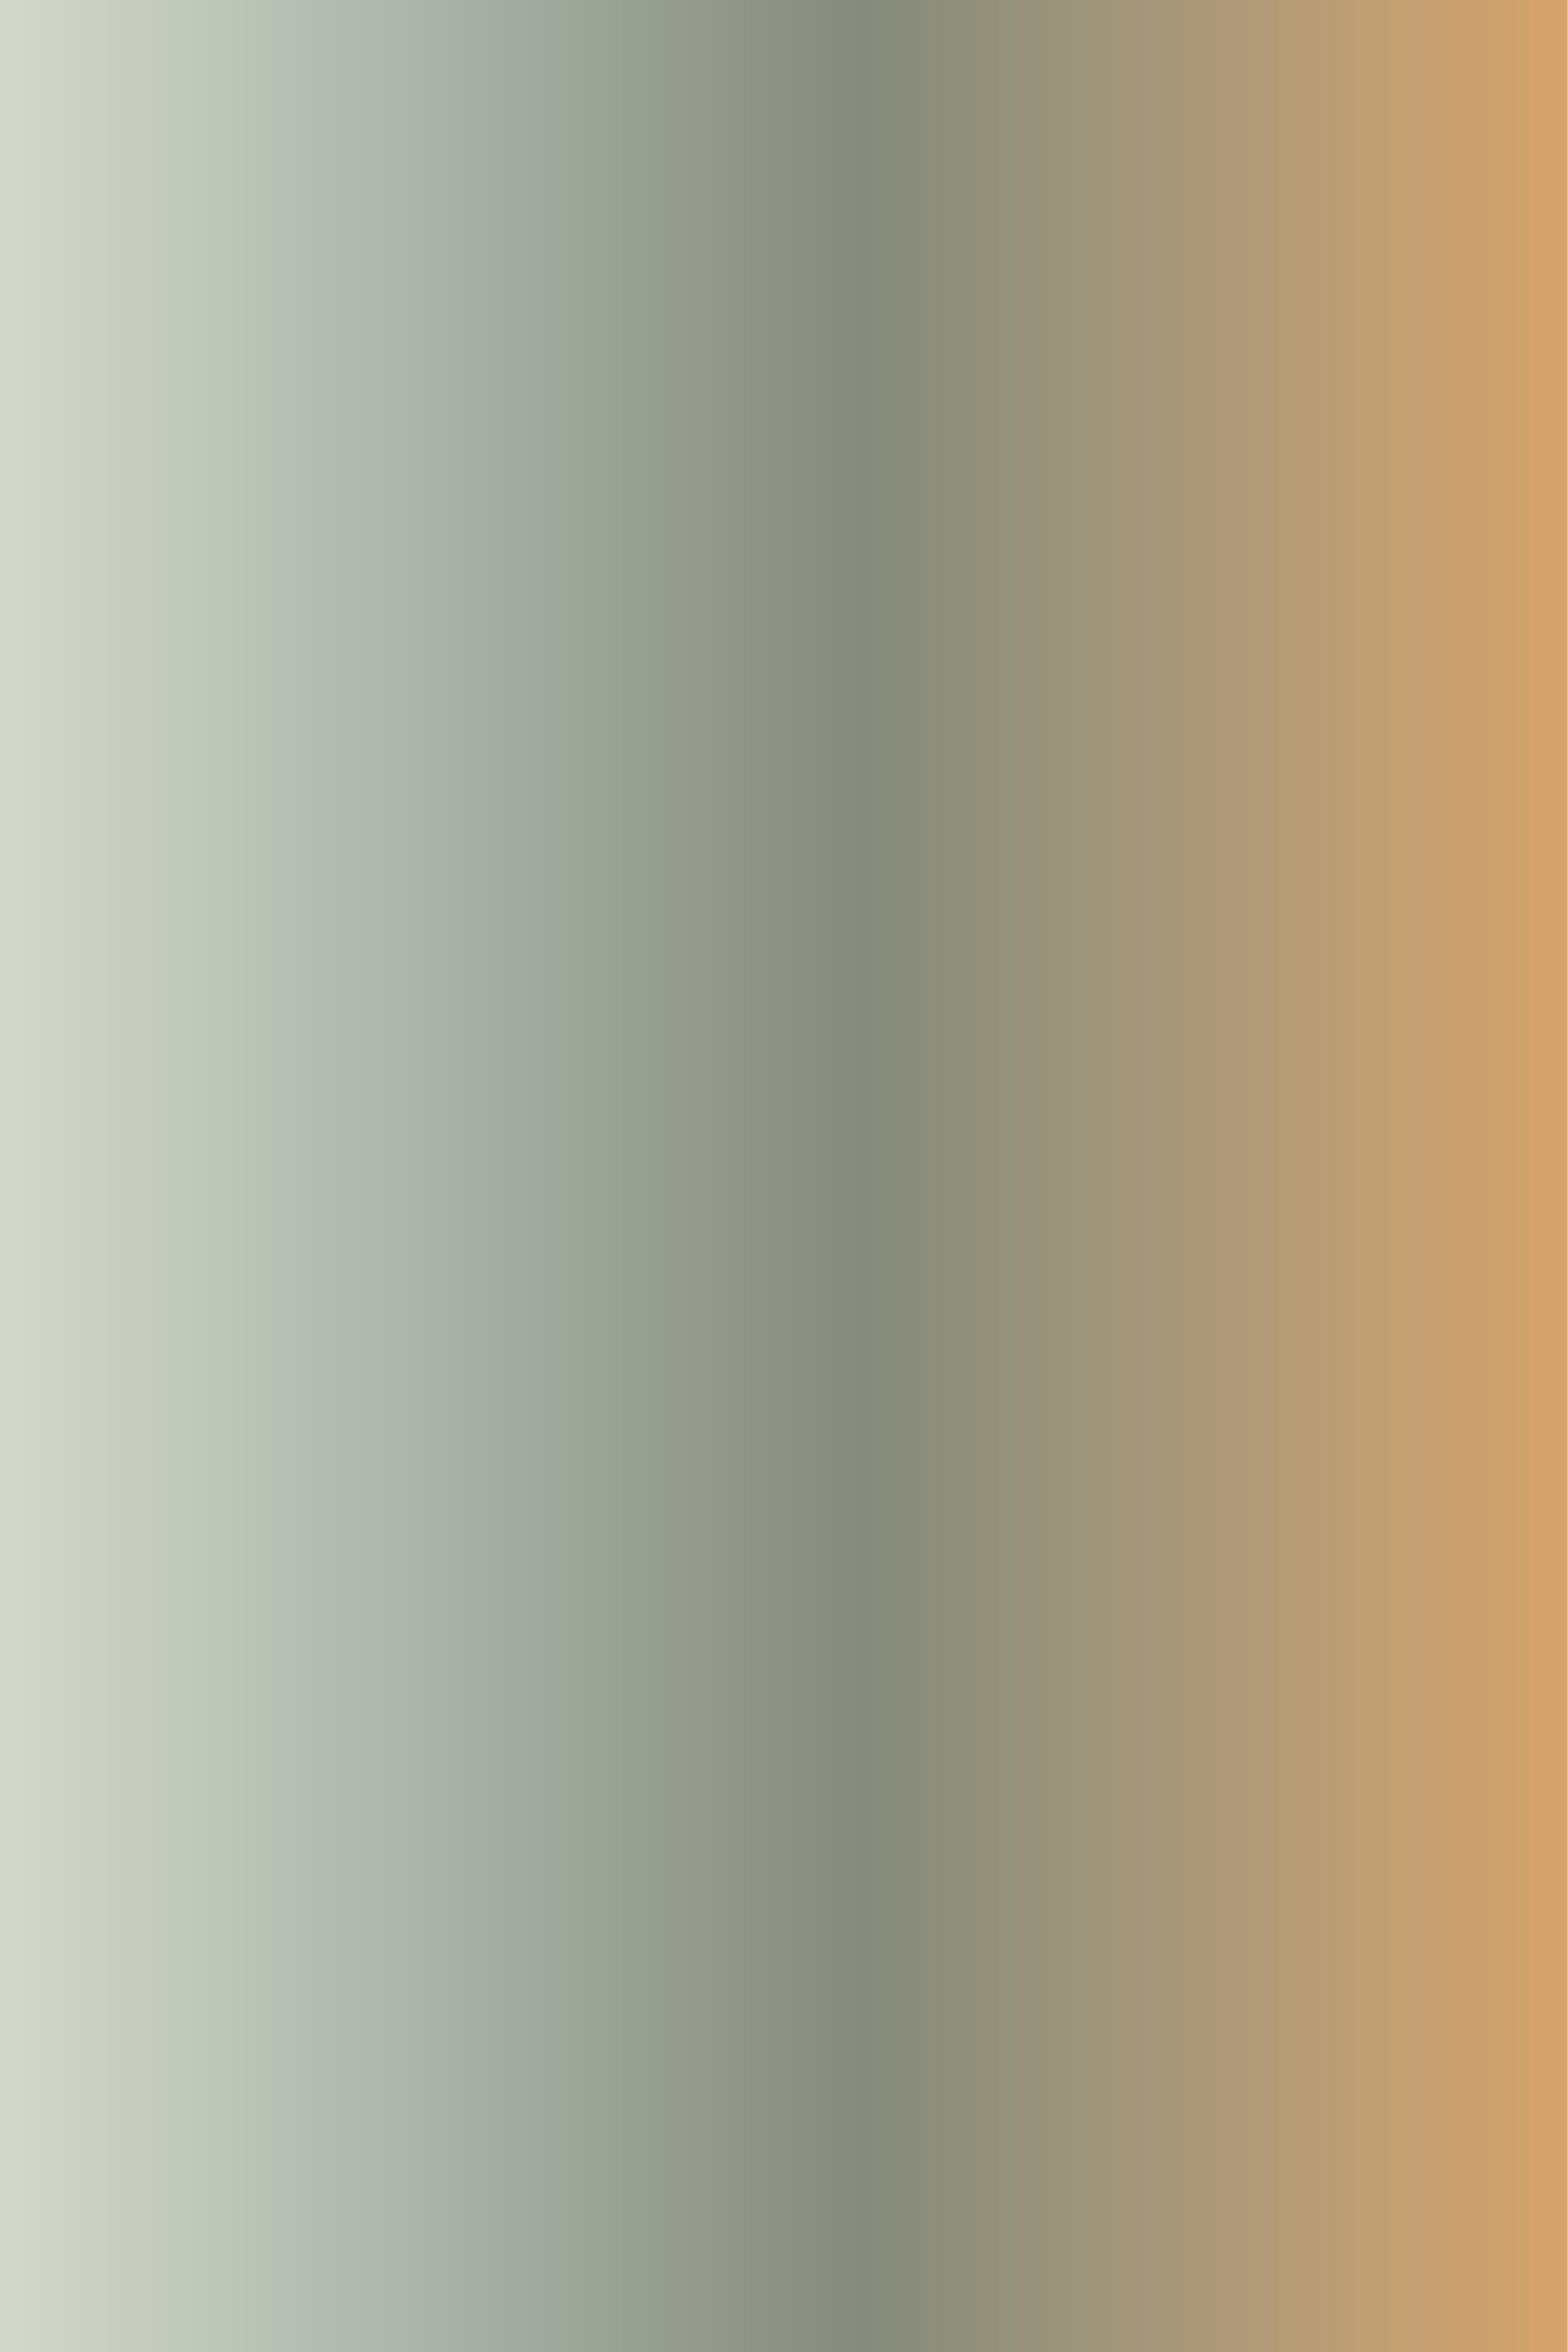
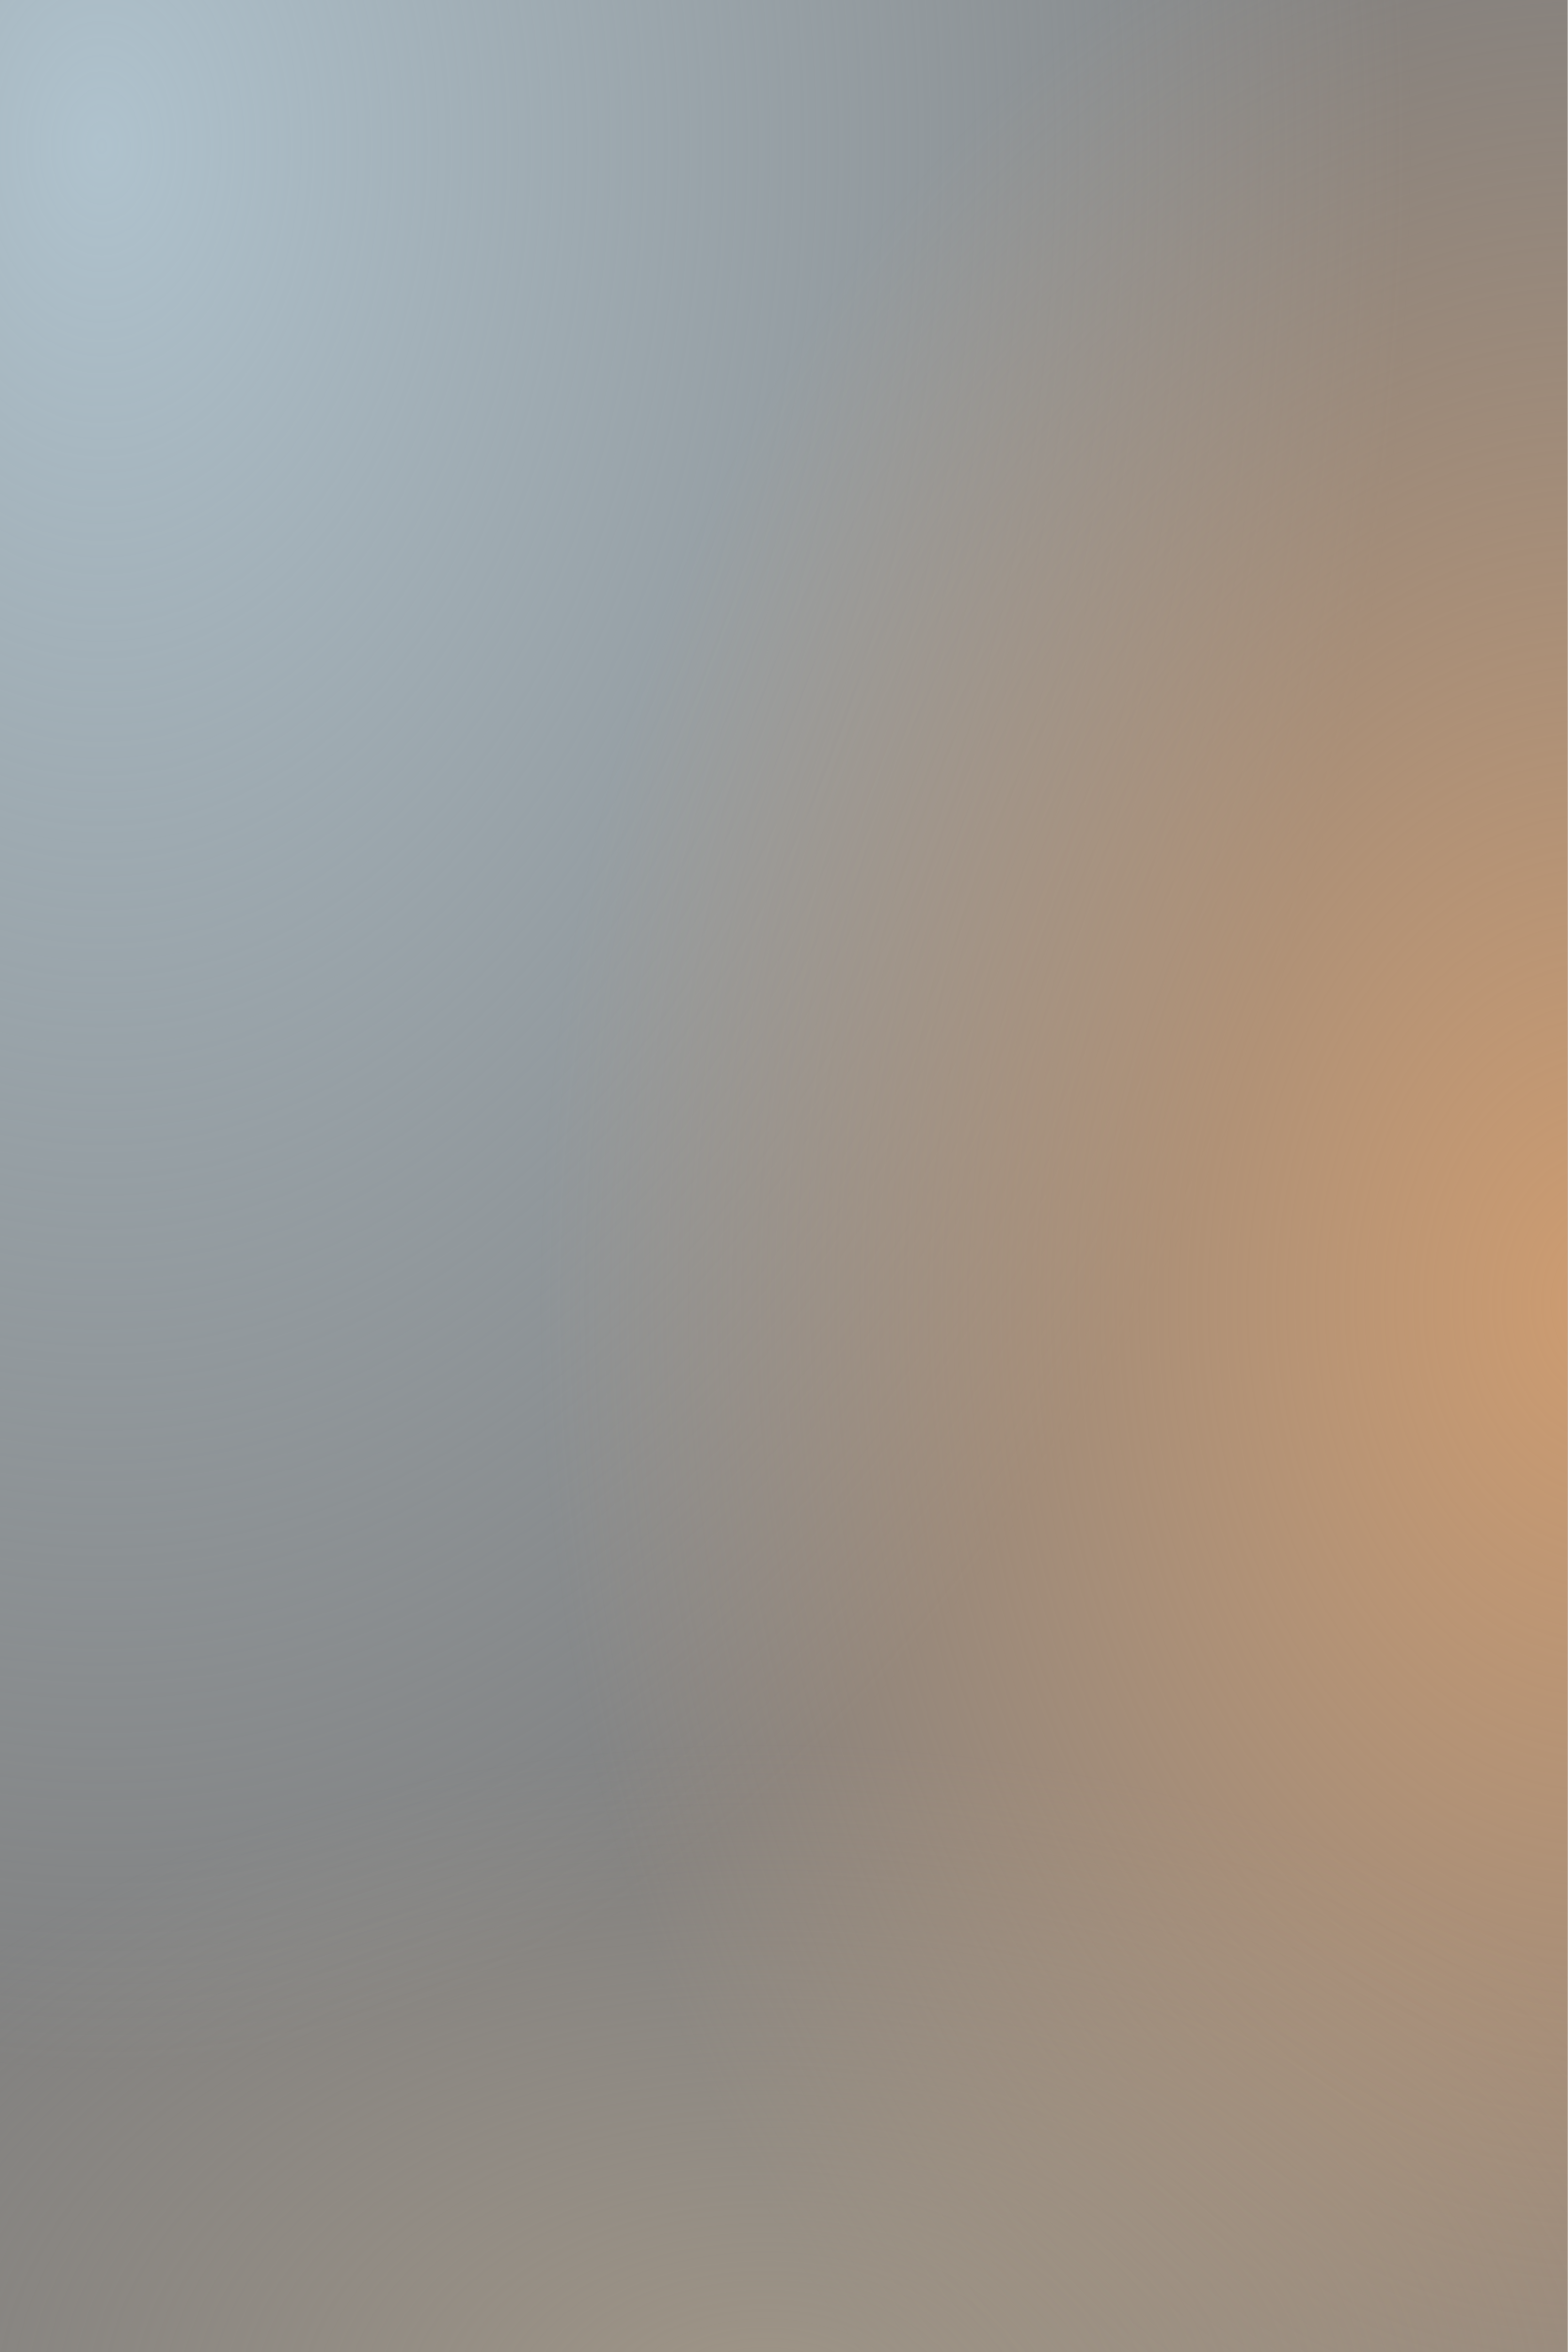
<svg xmlns="http://www.w3.org/2000/svg" width="1024" height="1536" viewBox="0 0 1024 1536">
  <defs>
-     <linearGradient id="light" x1="0" y1="0" x2="1" y2="0">
-       <stop offset="0" stop-color="#d3d9cc" />
-       <stop offset=".28" stop-color="#a9b3a7" />
-       <stop offset=".55" stop-color="#858b7d" />
-       <stop offset=".8" stop-color="#b29b77" />
-       <stop offset="1" stop-color="#d8a36b" />
-     </linearGradient>
+     <radialGradient id="sky" cx="0" cy="0" r="1" gradientTransform="translate(70 100) scale(850 1250)" gradientUnits="userSpaceOnUse">
+       <stop stop-color="#b4c9d5" stop-opacity=".9" />
+       <stop offset="1" stop-color="#b4c9d5" stop-opacity="0" />
+     </radialGradient>
+     <radialGradient id="fire" cx="0" cy="0" r="1" gradientTransform="translate(1050 850) scale(700 950)" gradientUnits="userSpaceOnUse">
+       <stop stop-color="#dba16e" stop-opacity=".85" />
+       <stop offset="1" stop-color="#dba16e" stop-opacity="0" />
+     </radialGradient>
+     <radialGradient id="ground" cx="0" cy="0" r="1" gradientTransform="translate(500 1580) scale(700 440)" gradientUnits="userSpaceOnUse">
+       <stop stop-color="#b9a68c" stop-opacity=".55" />
+       <stop offset="1" stop-color="#b9a68c" stop-opacity="0" />
+     </radialGradient>
  </defs>
-   <path fill="url(#light)" d="M0 0h1024v1536H0z" />
+   <path fill="#808080" d="M0 0h1024v1536H0z" />
+   <path fill="url(#sky)" d="M0 0h1024v1536H0z" />
+   <path fill="url(#fire)" d="M0 0h1024v1536H0z" />
+   <path fill="url(#ground)" d="M0 0h1024v1536H0z" />
</svg>
